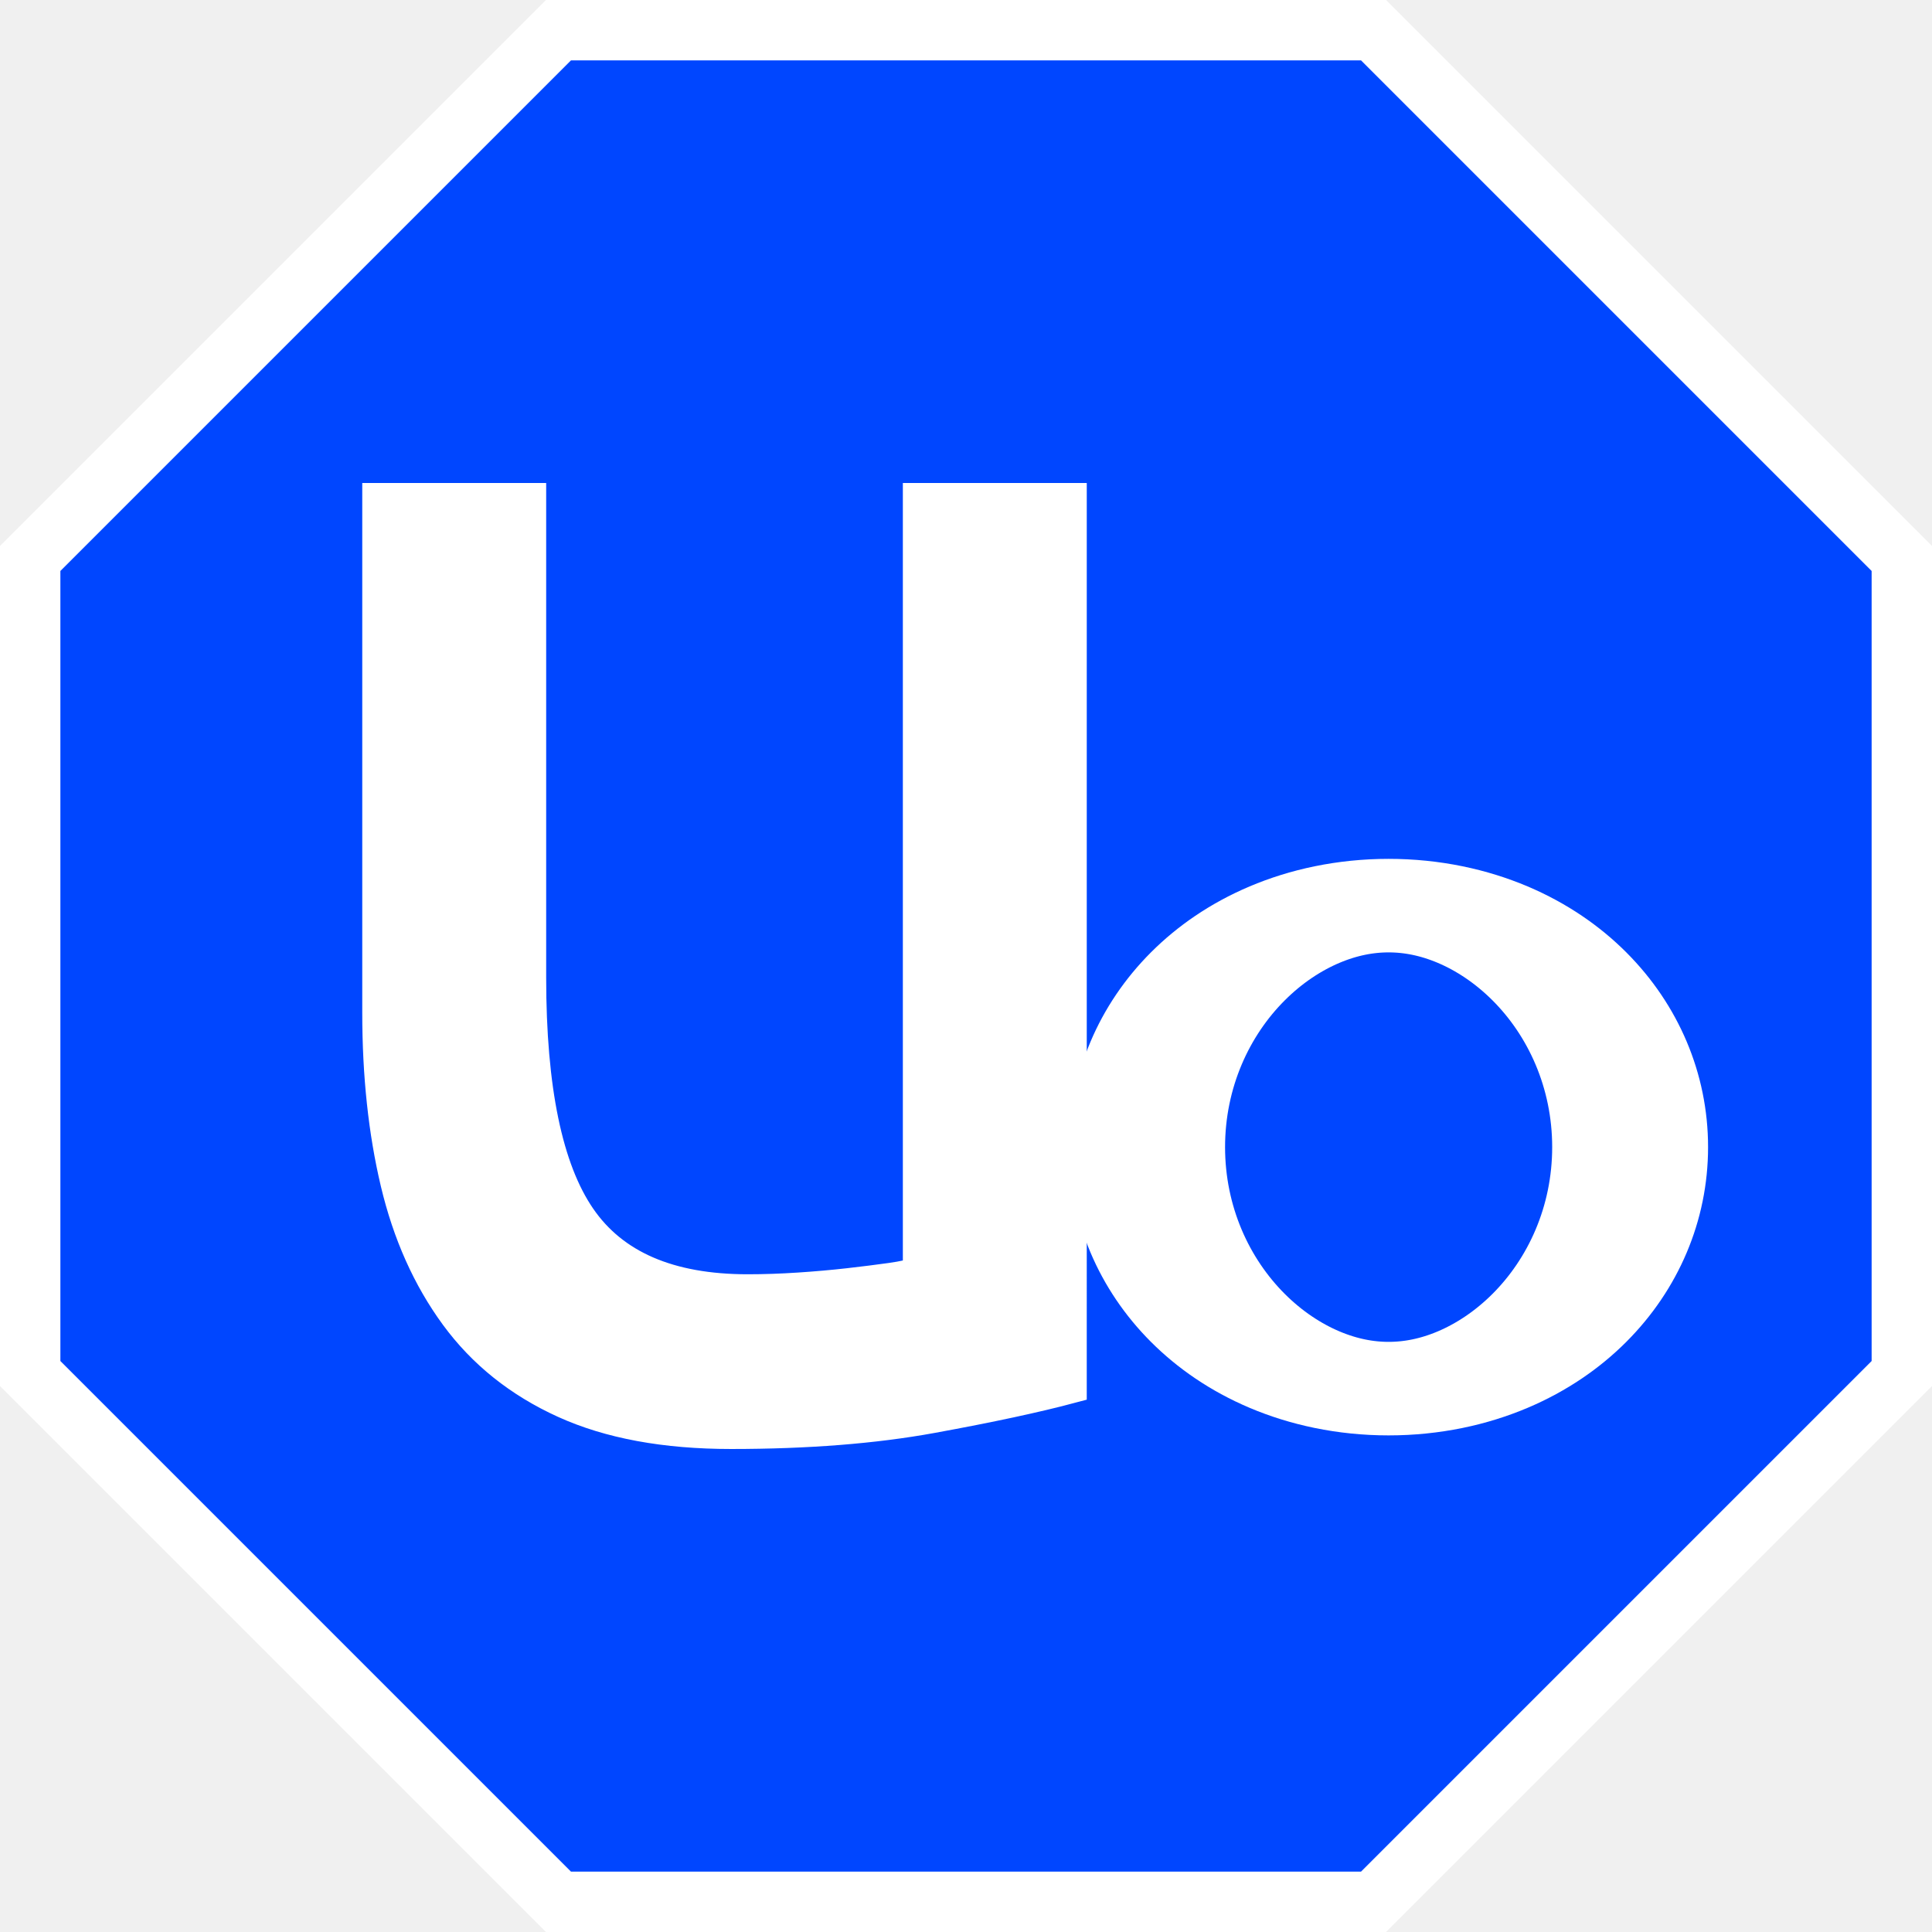
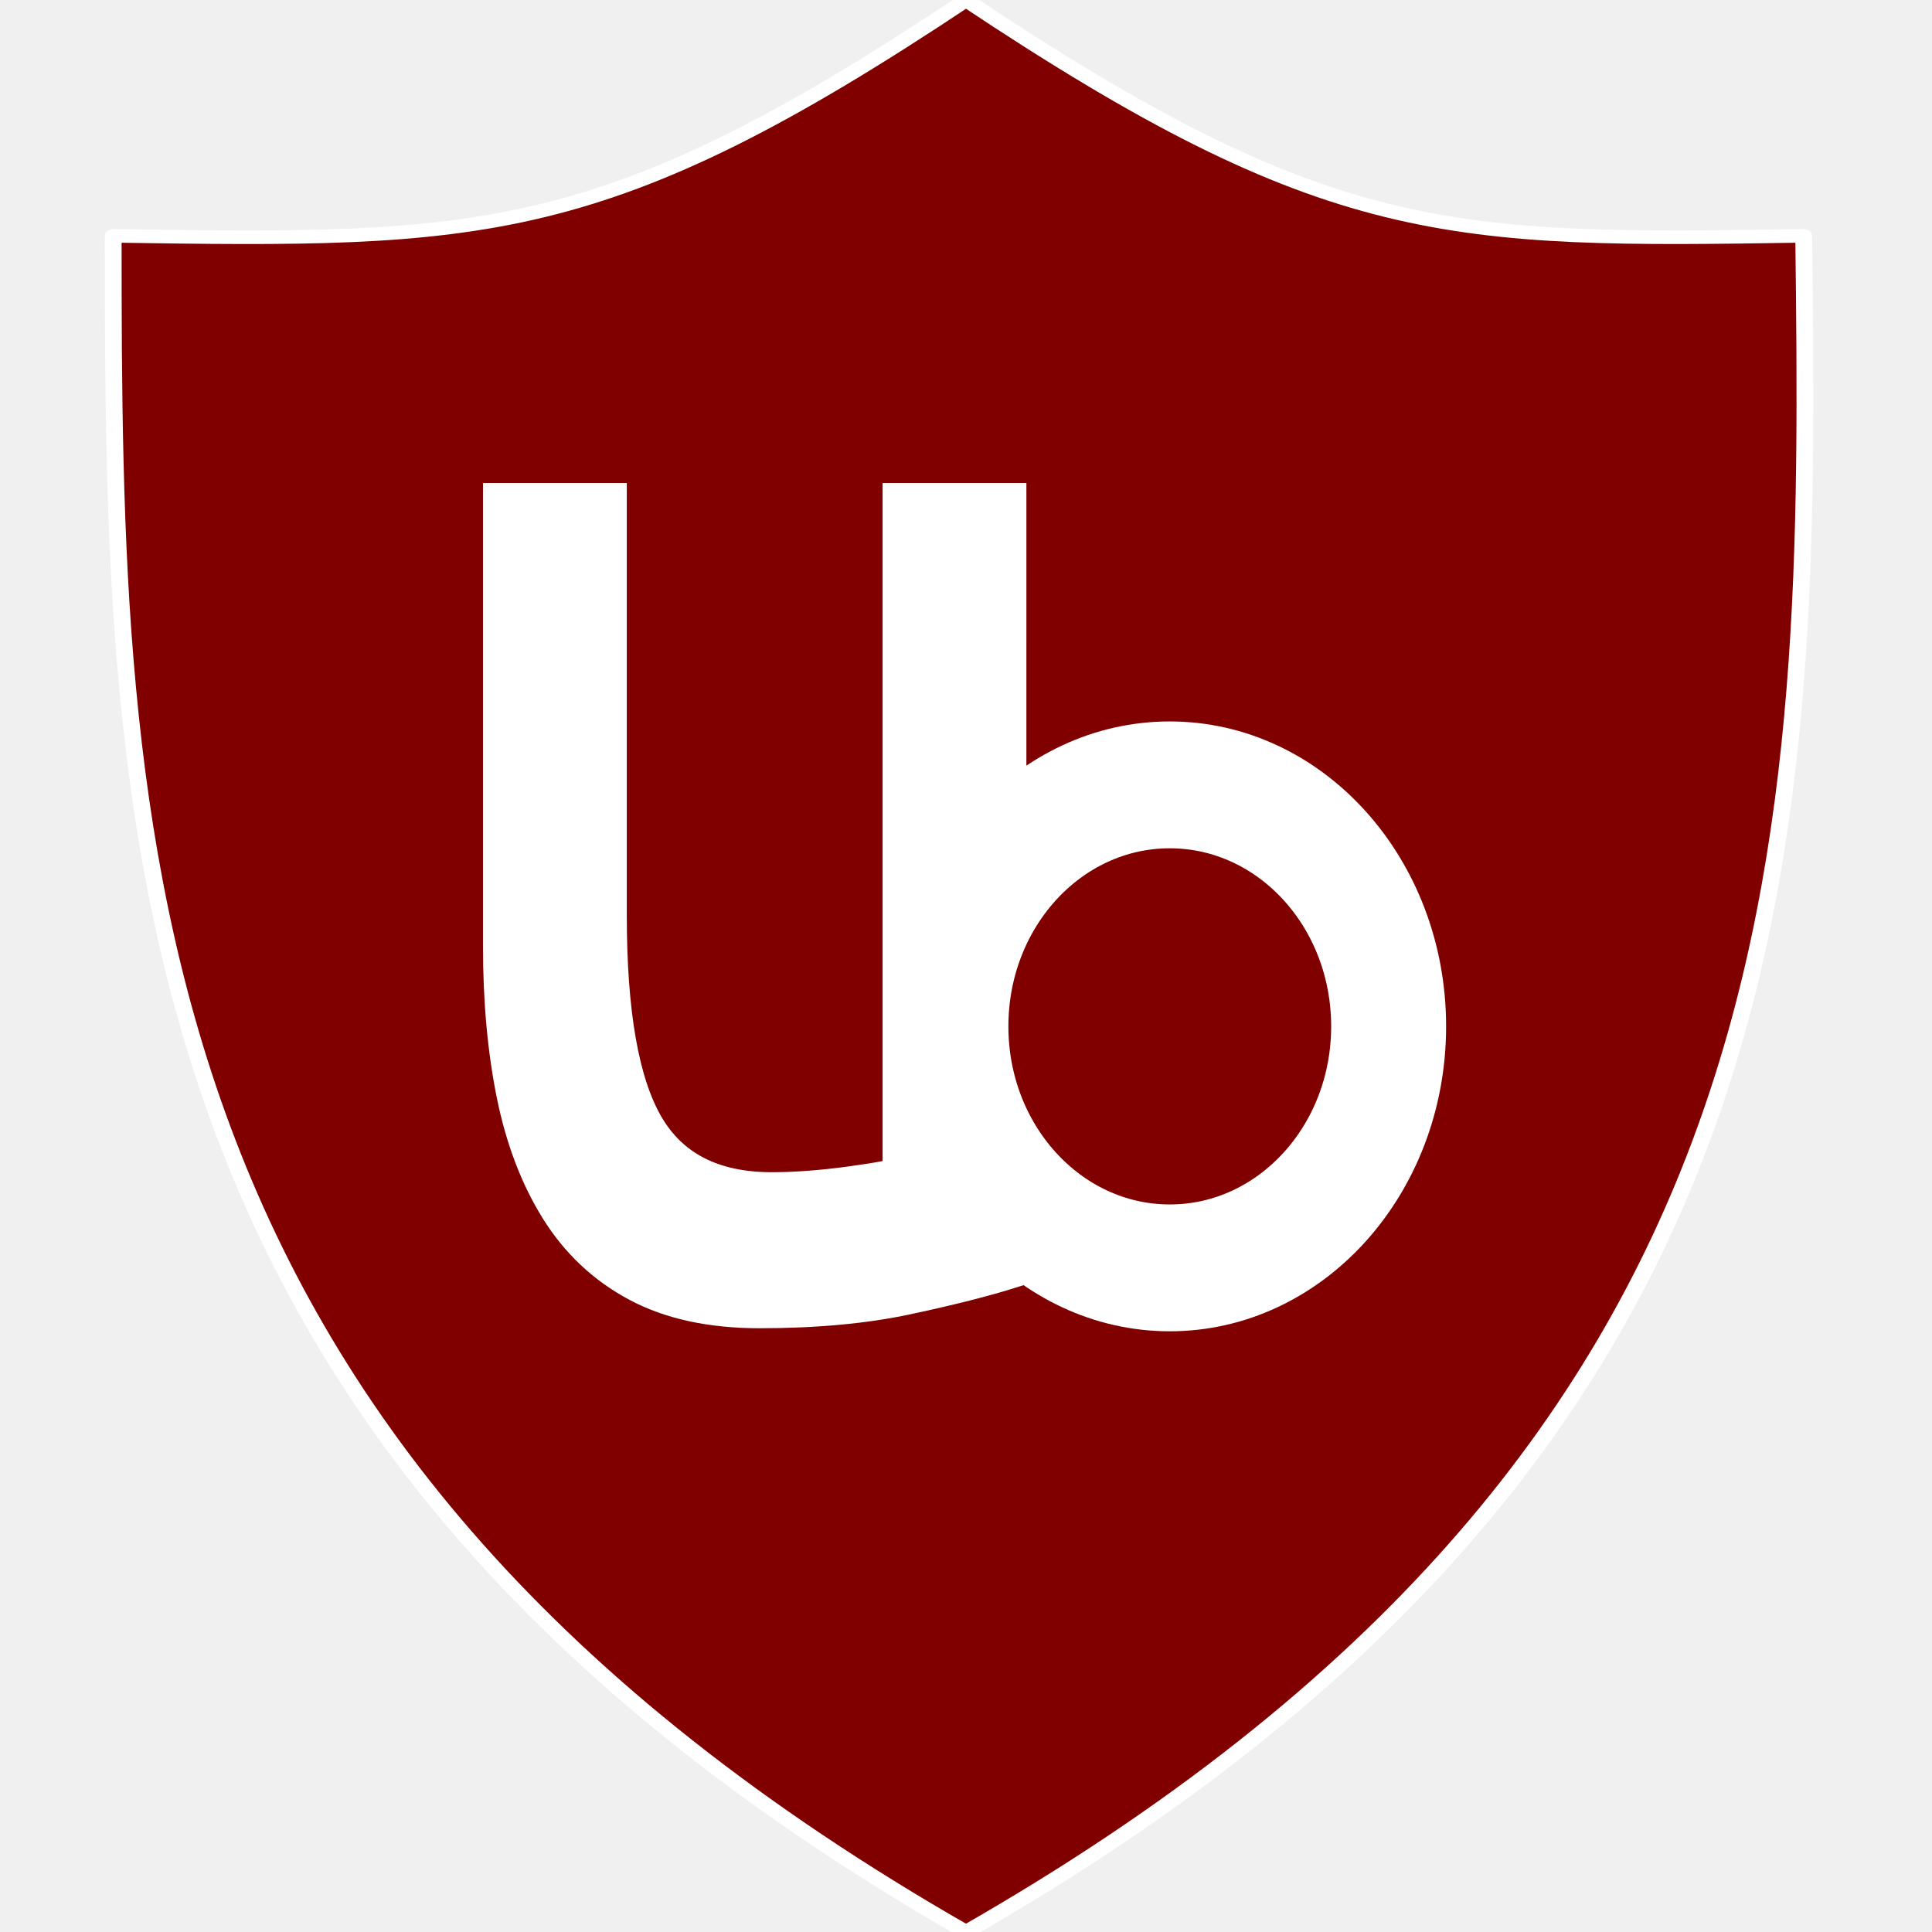
<svg xmlns="http://www.w3.org/2000/svg" xmlns:xlink="http://www.w3.org/1999/xlink" width="128" height="128" id="svg2" version="1.1">
  <defs id="defs4">
+     <linearGradient id="linearGradient6915">
+       <stop id="stop6917" offset="0" style="stop-color:#600000;stop-opacity:1;" />
+       <stop id="stop6919" offset="1" style="stop-color:#700000;stop-opacity:1;" />
+     </linearGradient>
+     <linearGradient id="linearGradient6898">
+       <stop style="stop-color:#90000f;stop-opacity:0.941;" offset="0" id="stop6900" />
+       <stop style="stop-color:#800000;stop-opacity:1;" offset="1" id="stop6902" />
+     </linearGradient>
    <linearGradient id="linearGradient3770">
      <stop style="stop-color:#000000;stop-opacity:1;" offset="0" id="stop3772" />
      <stop style="stop-color:#000000;stop-opacity:0;" offset="1" id="stop3774" />
    </linearGradient>
    <radialGradient xlink:href="#linearGradient3770" id="radialGradient3776" cx="82.145" cy="81.055" fx="82.145" fy="81.055" r="22.573" gradientTransform="matrix(1,0,0,1.258432,0,-20.94724)" gradientUnits="userSpaceOnUse" />
  </defs>
-   <g id="layer1" style="display:inline" transform="translate(-17.87255,-17.32535)">
-     <path id="path3788" d="m 19.873,54.325 0,54 35,35 54,0 35,-35 0,-54 -35,-35 -54,0 z" style="fill:#0046ff;fill-opacity:1;stroke:#ffffff;stroke-width:4;stroke-miterlimit:4;stroke-opacity:1;stroke-dasharray:none;display:inline" />
-     <path transform="matrix(2.666665,0,0,1.6,-151.4607,-50.67465)" d="M 104,90 A 6,10 0 1 1 92,90 6,10 0 1 1 104,90 z" id="path2996" style="font-size:100.219px;font-style:normal;font-variant:normal;font-weight:normal;font-stretch:normal;text-align:center;line-height:125%;letter-spacing:0px;word-spacing:0px;text-anchor:middle;fill:#0046ff;fill-opacity:1;stroke:#ffffff;stroke-width:3.873;stroke-miterlimit:4;stroke-opacity:1;stroke-dasharray:none;font-family:Ubuntu;-inkscape-font-specification:Ubuntu" />
-     <path id="path2993" style="font-size:100.219px;font-style:normal;font-variant:normal;font-weight:normal;font-stretch:normal;text-align:center;line-height:125%;letter-spacing:0px;word-spacing:0px;text-anchor:middle;fill:#ffffff;fill-opacity:1;stroke:#ffffff;stroke-width:2;stroke-miterlimit:4;stroke-opacity:1;font-family:Ubuntu;-inkscape-font-specification:Ubuntu" d="m 88.873,109.289 c -2.335,0.625 -5.42,1.287 -9.254,1.987 -3.834,0.7 -8.27,1.049 -13.308,1.049 -4.381,0 -8.068,-0.681 -11.062,-2.042 -2.994,-1.361 -5.403,-3.288 -7.228,-5.78 -1.825,-2.492 -3.139,-5.431 -3.943,-8.816 -0.803,-3.385 -1.205,-7.141 -1.205,-11.268 l 0,-34.095 10.185,0 0,31.761 c 0,7.393 1.095,12.685 3.286,15.877 2.19,3.192 5.878,4.787 11.064,4.787 1.094,1e-5 2.226,-0.039 3.394,-0.116 1.169,-0.077 2.264,-0.174 3.286,-0.29 1.022,-0.116 1.953,-0.233 2.793,-0.351 0.84,-0.118 1.443,-0.254 1.808,-0.408 l 0,-51.26 10.185,0 z" />
-     <text id="text2992" y="107.825" x="113.373" style="font-size:40px;font-style:normal;font-variant:normal;font-weight:normal;font-stretch:normal;text-align:center;line-height:125%;letter-spacing:0px;word-spacing:0px;text-anchor:middle;fill:#000000;fill-opacity:1;stroke:none;font-family:Sans;-inkscape-font-specification:Ubuntu" xml:space="preserve">
-       <tspan y="107.825" x="113.373" id="tspan2994" />
-     </text>
+   <g id="layer3" style="display:inline;opacity:1">
+     <g id="g5639" transform="matrix(0.6778654,0,0,0.5614183,-241.0754,-247.2771)" style="fill:#800000;fill-opacity:1;stroke:#ffffff;stroke-width:1.621;stroke-linecap:round;stroke-miterlimit:4;stroke-opacity:1;stroke-dasharray:none;display:inline" />
+     <g style="fill:#800000;fill-opacity:1;stroke:#ffffff;stroke-width:1.602;stroke-linecap:round;stroke-miterlimit:4;stroke-opacity:1;stroke-dasharray:none;display:inline;stroke-linejoin:round" transform="matrix(-0.6945203,0,0,0.5610969,375.0296,-247.4295)" id="g6907">
+       <path style="fill:#800000;fill-opacity:1;fill-rule:nonzero;stroke:#ffffff;stroke-width:1.602;stroke-linecap:round;stroke-linejoin:round;stroke-miterlimit:4;stroke-opacity:1;stroke-dasharray:none" d="M 447.834,669.099 C 367.203,612.068 367.203,540.779 367.923,468.822 c 33.836,0.668 45.355,0.668 79.911,-27.847 m 0,228.125 c 80.631,-57.031 81.351,-128.988 81.351,-200.277 -35.276,0.668 -46.795,0.668 -81.351,-27.847" id="path6909" />
+     </g>
  </g>
-   <g id="layer5" style="display:inline" transform="translate(-17.87255,-17.32535)" />
+   <g id="layer5" style="display:inline" transform="translate(-17.87255,-17.32535)">
+     <path id="path2993-3" style="font-size:100.219px;font-style:normal;font-variant:normal;font-weight:normal;font-stretch:normal;text-align:center;line-height:125%;letter-spacing:0px;word-spacing:0px;text-anchor:middle;fill:#ffffff;fill-opacity:1;stroke:#ffffff;stroke-width:2;stroke-miterlimit:4;stroke-opacity:1;stroke-dasharray:none;display:inline;font-family:Ubuntu;-inkscape-font-specification:Ubuntu;stroke-linejoin:miter" d="m 84.873,101.681 c -1.726,0.544 -4.006,1.121 -6.84,1.73 -2.834,0.609 -6.113,0.914 -9.837,0.914 -3.238,0 -5.964,-0.593 -8.176,-1.778 -2.213,-1.186 -3.994,-2.864 -5.343,-5.034 -1.349,-2.17 -2.32,-4.73 -2.914,-7.678 -0.594,-2.948 -0.891,-6.22 -0.891,-9.814 l 0,-29.695 7.528,0 0,27.663 c 0,6.439 0.81,11.048 2.429,13.828 1.619,2.78 4.345,4.17 8.178,4.17 0.809,8e-6 1.645,-0.034 2.509,-0.101 0.864,-0.067 1.673,-0.152 2.429,-0.253 0.755,-0.101 1.443,-0.203 2.064,-0.306 0.621,-0.102 1.066,-0.221 1.337,-0.355 l 0,-44.646 7.528,0 z" />
+     <ellipse id="path2996-3" style="font-size:100.219px;font-style:normal;font-variant:normal;font-weight:normal;font-stretch:normal;text-align:center;line-height:125%;letter-spacing:0px;word-spacing:0px;text-anchor:middle;fill:#800000;fill-opacity:1;stroke:#ffffff;stroke-width:6.303;stroke-miterlimit:4;stroke-opacity:1;stroke-dasharray:none;display:inline;font-family:Ubuntu;-inkscape-font-specification:Ubuntu" cx="102.123" cy="81.325" rx="12" ry="12" d="m 114.123,81.325 c 0,6.627 -5.373,12 -12,12 -6.627,0 -12,-5.373 -12,-12 0,-6.627 5.373,-12 12,-12 6.627,0 12,5.373 12,12 z" transform="matrix(1.208333,0,0,1.333333,-28.02554,-23.10846)" />
+   </g>
</svg>
